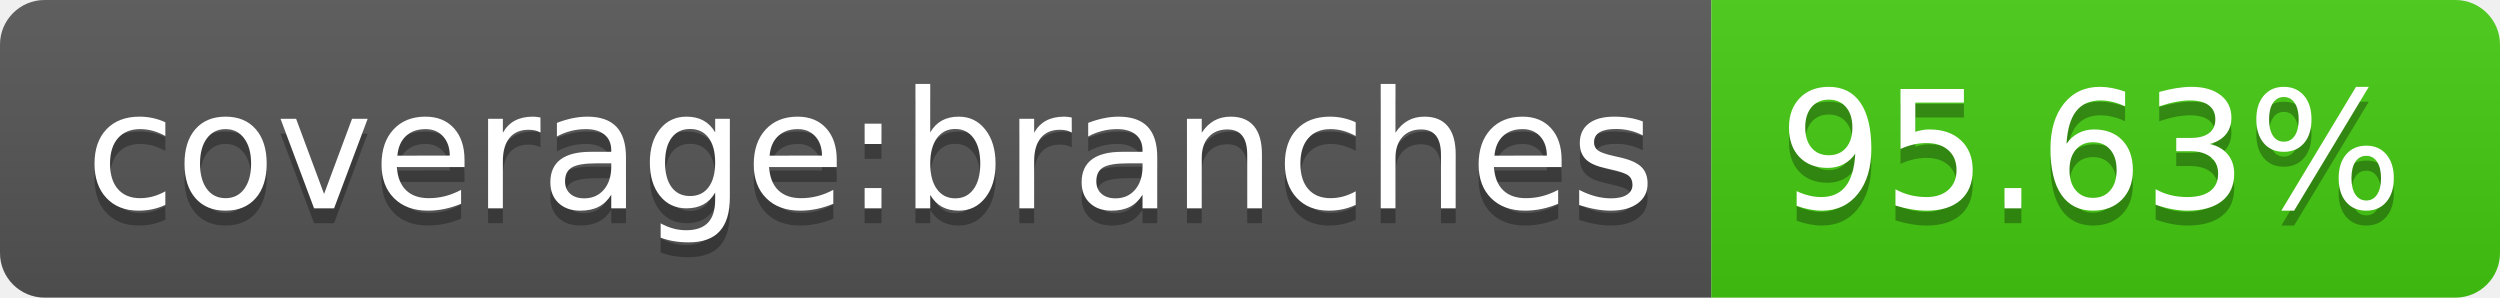
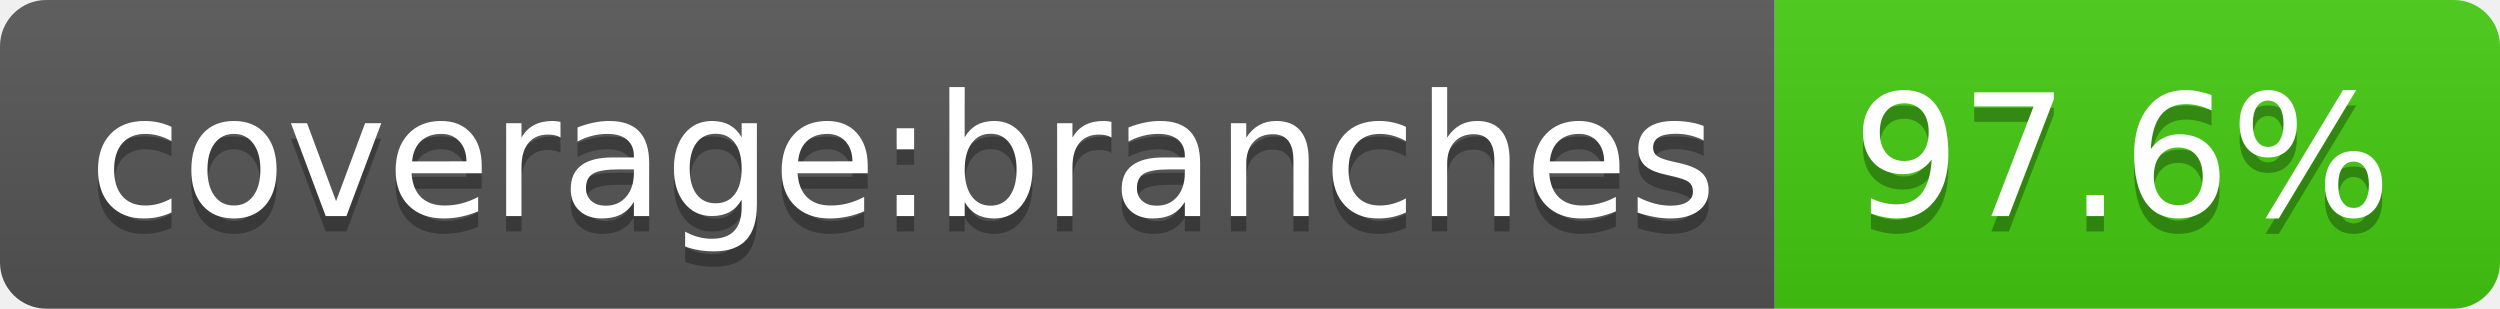
- <svg xmlns="http://www.w3.org/2000/svg" width="168" height="20">
+ <svg xmlns="http://www.w3.org/2000/svg" width="162" height="20">
  <linearGradient id="s" x2="0" y2="100%">
    <stop offset="0" stop-color="#bbb" stop-opacity=".1" />
    <stop offset="1" stop-opacity=".1" />
  </linearGradient>
  <clipPath id="r">
-     <rect width="168" height="20" rx="3" fill="#fff" />
+     <rect width="162" height="20" rx="3" fill="#fff" />
  </clipPath>
  <g clip-path="url(#r)">
    <rect width="115" height="20" fill="#555" />
-     <rect x="115" width="53" height="20" fill="#4c1" />
-     <rect width="168" height="20" fill="url(#s)" />
+     <rect x="115" width="47" height="20" fill="#4c1" />
+     <rect width="162" height="20" fill="url(#s)" />
  </g>
  <g fill="#fff" text-anchor="middle" font-family="Verdana,Geneva,DejaVu Sans,sans-serif" text-rendering="geometricPrecision" font-size="110">
    <text x="585" y="150" fill="#010101" fill-opacity=".3" transform="scale(.1)" textLength="1050">coverage:branches</text>
    <text x="585" y="140" transform="scale(.1)" textLength="1050">coverage:branches</text>
-     <text x="1405" y="150" fill="#010101" fill-opacity=".3" transform="scale(.1)" textLength="430">95.63%</text>
-     <text x="1405" y="140" transform="scale(.1)" textLength="430">95.63%</text>
+     <text x="1375" y="150" fill="#010101" fill-opacity=".3" transform="scale(.1)" textLength="370">97.6%</text>
+     <text x="1375" y="140" transform="scale(.1)" textLength="370">97.6%</text>
  </g>
</svg>
